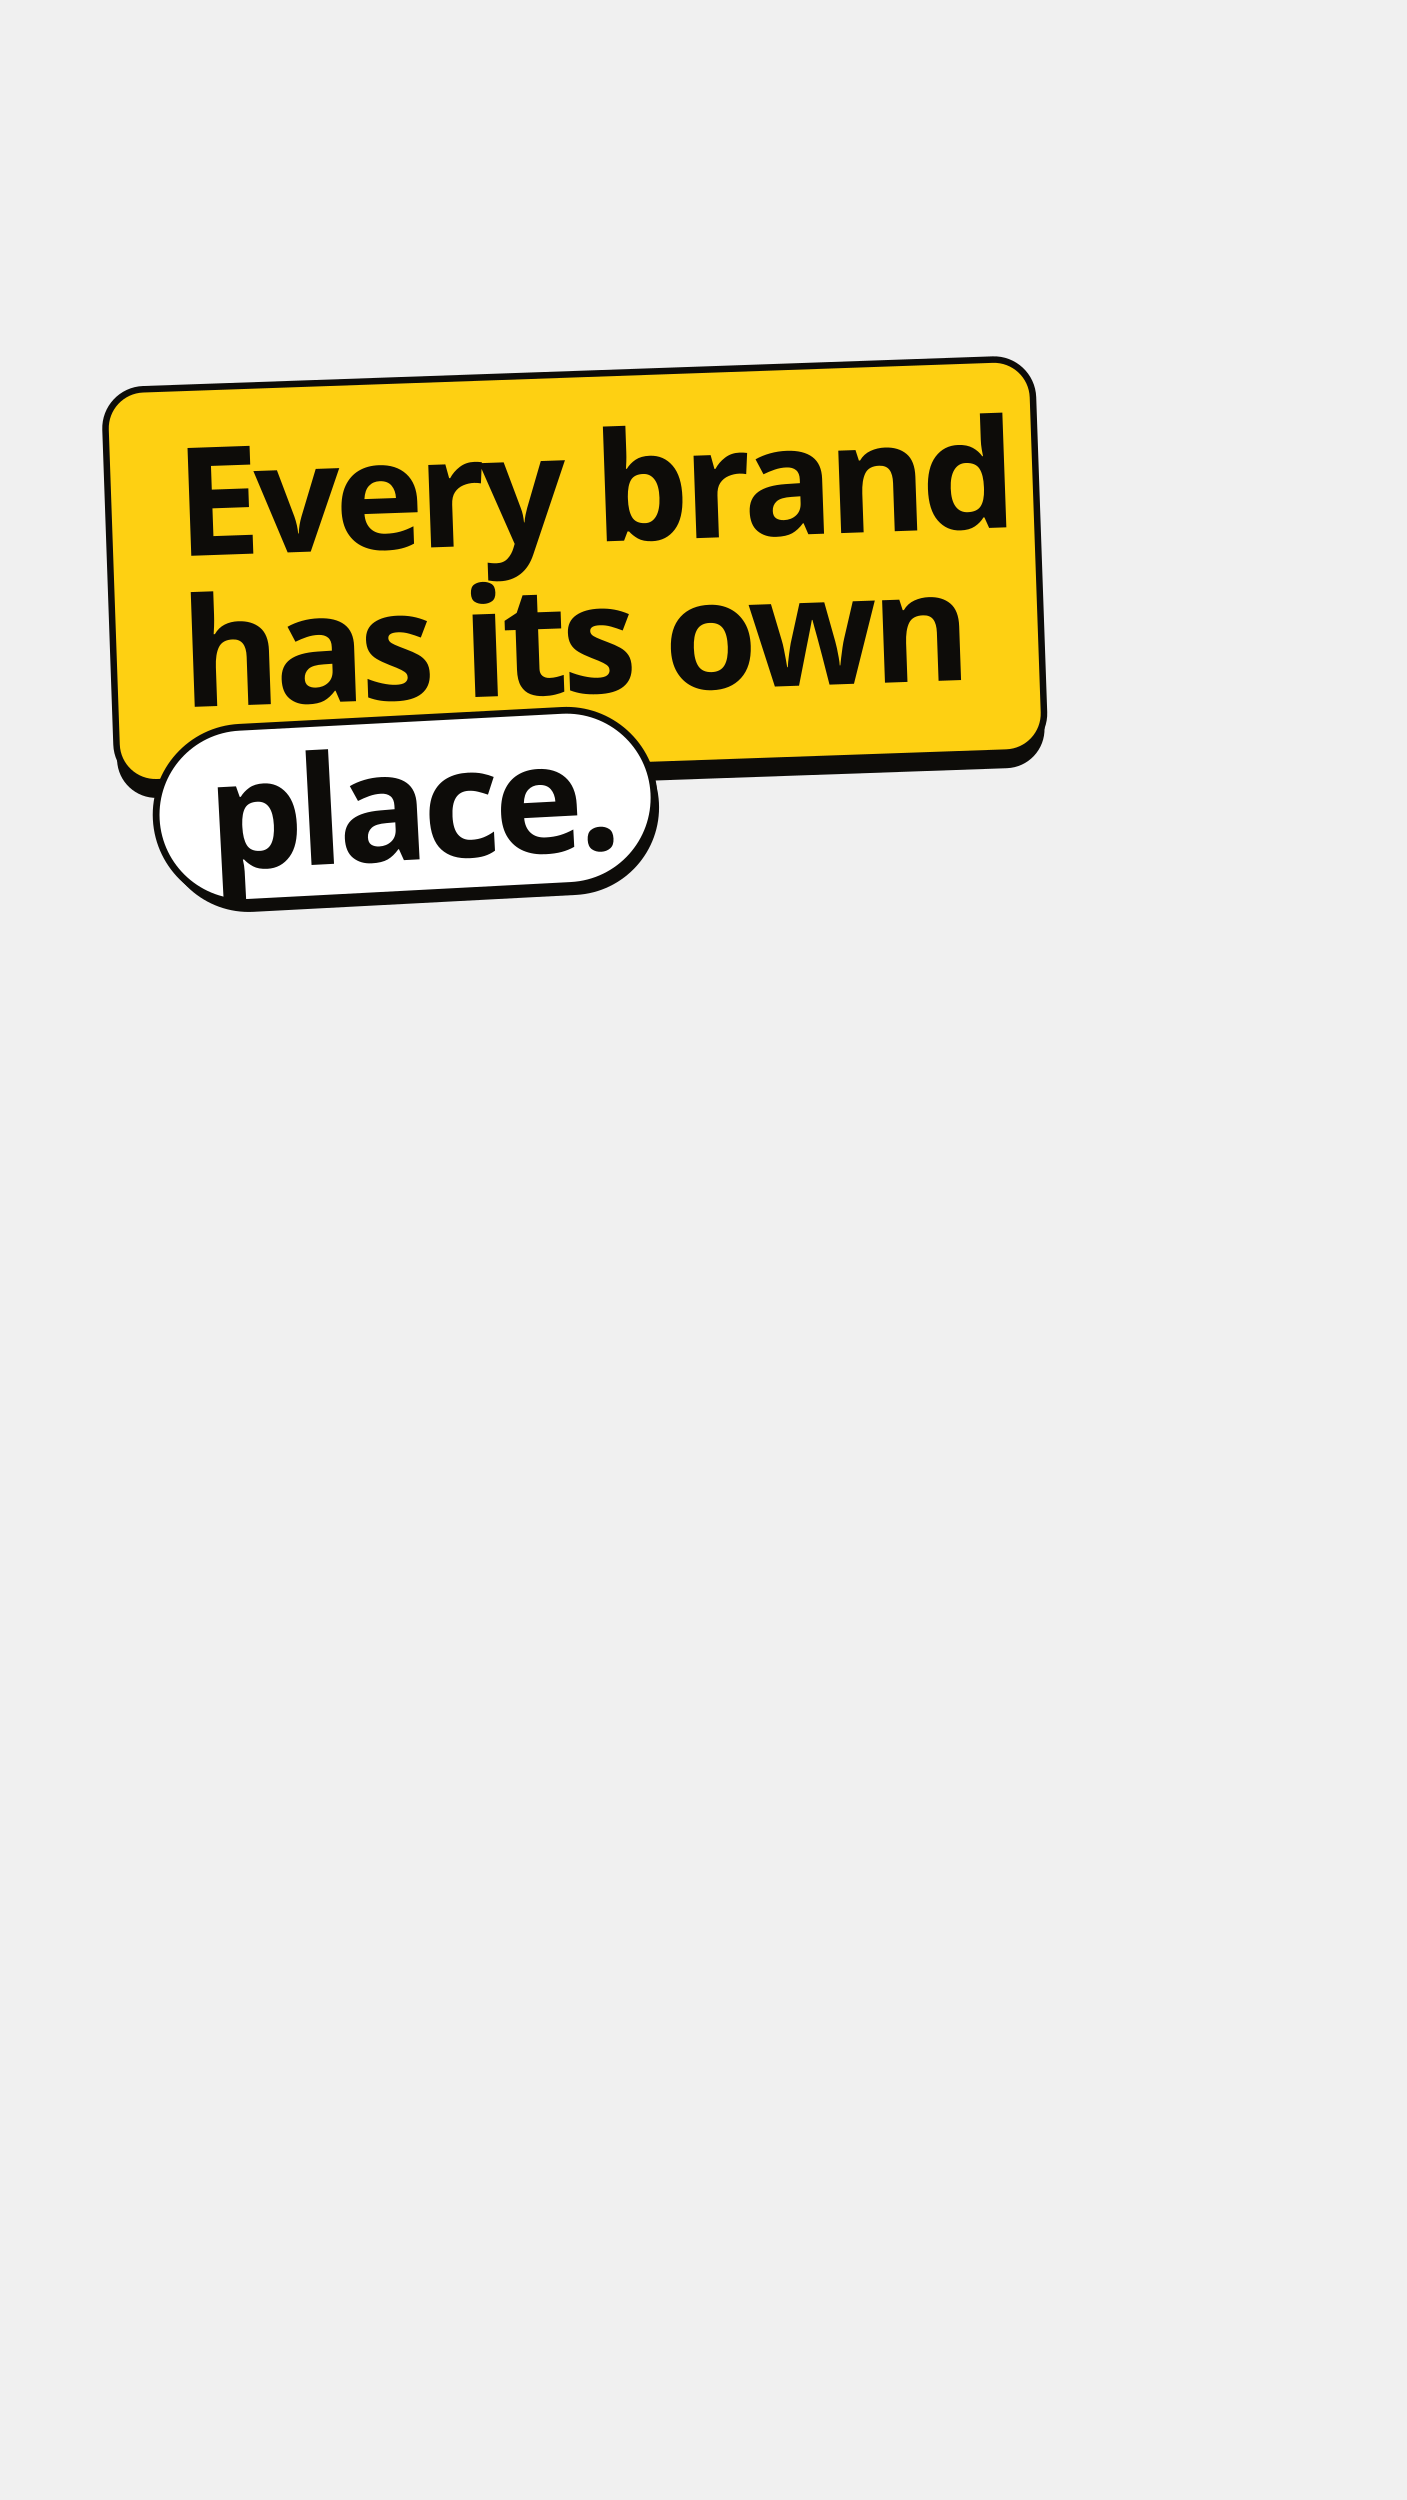
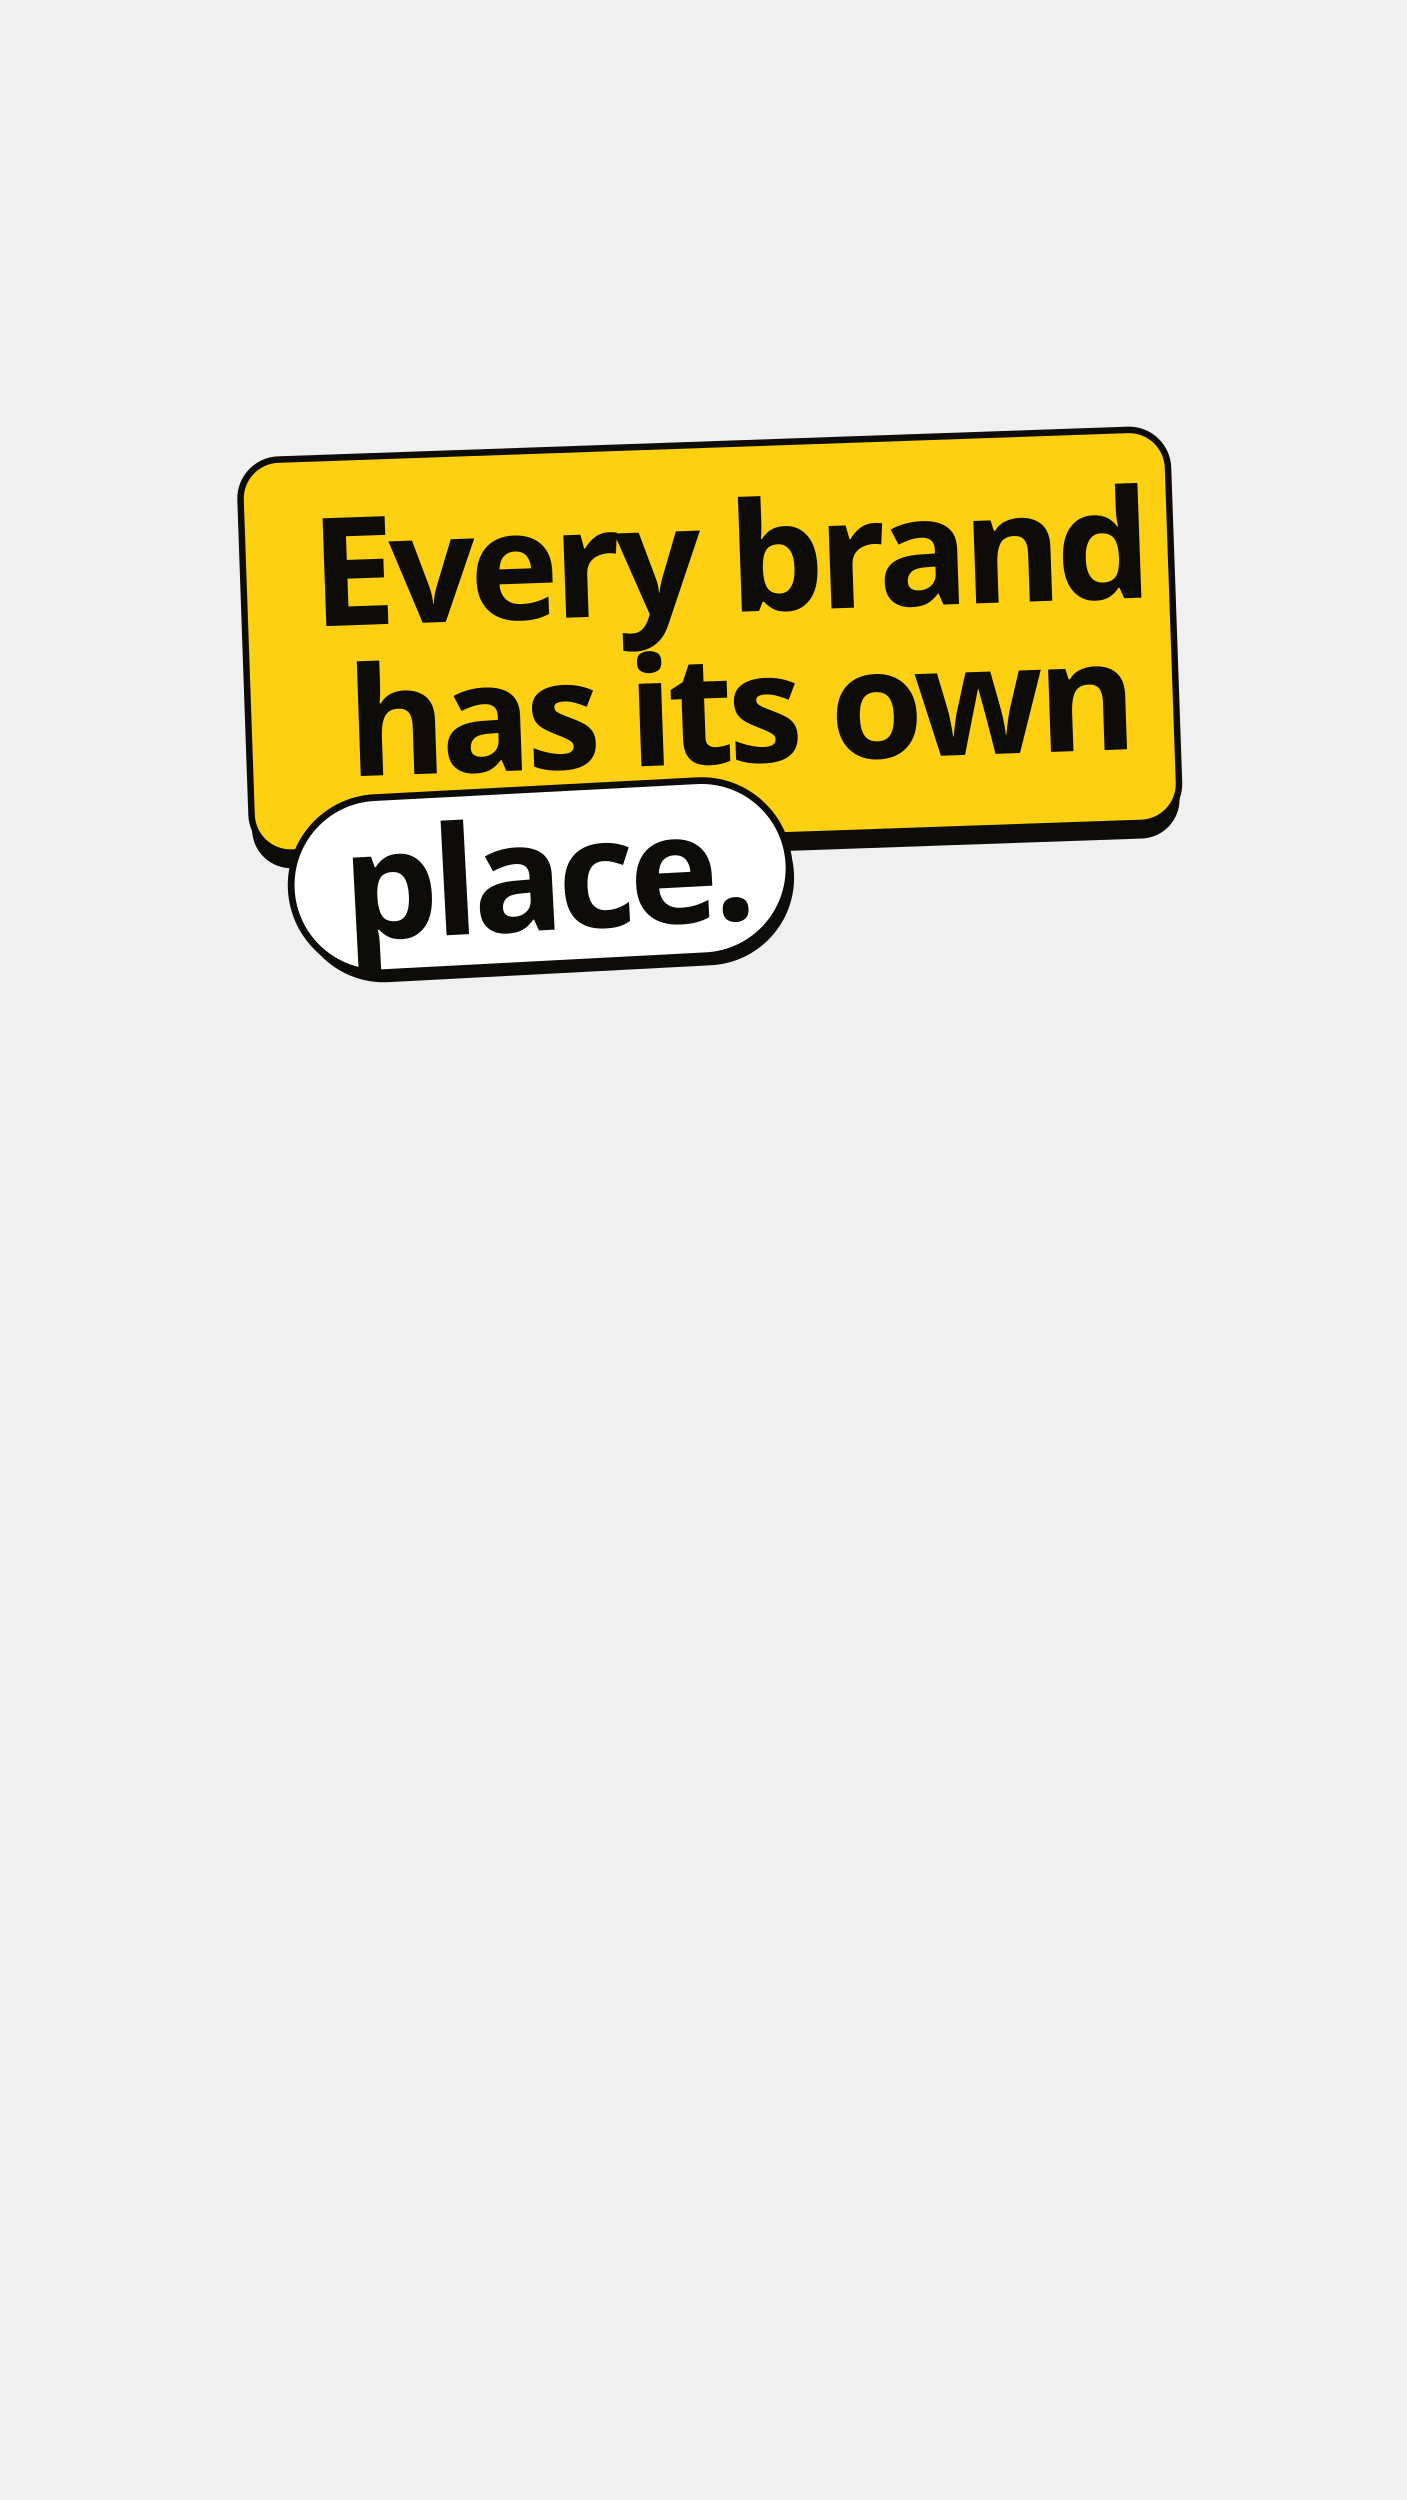
<svg xmlns="http://www.w3.org/2000/svg" width="1080" height="1920" viewBox="0 0 1080 1920">
  <defs>
    <style>@font-face{font-family:'Google Sans';font-weight:600;src:local('Google Sans'),url('../../../../../site/fonts/google-sans-latin.woff2') format('woff2')}</style>
  </defs>
-   <g id="a2-card" transform="translate(0 0) rotate(-2 80 300)">
-     <rect id="a2-aplat-shadow" x="80" y="312" width="712.7" height="302" rx="30" fill="#0D0C09" />
-     <rect id="a2-aplat" x="80" y="300" width="712.7" height="302" rx="30" fill="#FED012" stroke="#0D0C09" stroke-width="5" />
-     <text id="a2-l1" x="132" y="429.1" font-family="'Google Sans', CromaticSans, sans-serif" font-weight="600" font-size="116" letter-spacing="-4.6" fill="#0D0C09">Every brand</text>
-     <text id="a2-l2" x="132" y="545.1" font-family="'Google Sans', CromaticSans, sans-serif" font-weight="600" font-size="116" letter-spacing="-4.6" fill="#0D0C09">has its own</text>
+   <g id="a2-card" transform="translate(0 0) rotate(-2 183.7 354)">
+     <rect id="a2-aplat-shadow" x="183.7" y="366" width="712.7" height="302" rx="30" fill="#0D0C09" />
+     <rect id="a2-aplat" x="183.7" y="354" width="712.7" height="302" rx="30" fill="#FED012" stroke="#0D0C09" stroke-width="5" />
+     <text id="a2-l1" x="235.7" y="483.1" font-family="'Google Sans', CromaticSans, sans-serif" font-weight="600" font-size="116" letter-spacing="-4.6" fill="#0D0C09">Every brand</text>
+     <text id="a2-l2" x="259.5" y="599.1" font-family="'Google Sans', CromaticSans, sans-serif" font-weight="600" font-size="116" letter-spacing="-4.6" fill="#0D0C09">has its own</text>
  </g>
  <g id="a2-word">
-     <g id="a2-word-l1-pill" transform="rotate(-3 120 629.3)">
-       <rect id="a2-word-l1-pill-shadow" x="123.5" y="569.5" width="382.7" height="134.6" rx="67.3" fill="#0D0C09" />
-       <rect id="a2-word-l1-pill-body" x="120" y="562" width="382.7" height="134.6" rx="67.3" fill="#FFFFFF" stroke="#0D0C09" stroke-width="5.2" />
-       <text id="a2-word-l1-pill-word" x="159.4" y="670.5" font-family="'Google Sans', CromaticSans, sans-serif" font-weight="600" font-size="116" letter-spacing="-4.6" fill="#0D0C09">place.</text>
+     <g id="a2-word-l1-pill" transform="rotate(-3 223.7 683.3)">
+       <rect id="a2-word-l1-pill-shadow" x="227.2" y="623.5" width="382.7" height="134.6" rx="67.3" fill="#0D0C09" />
+       <rect id="a2-word-l1-pill-body" x="223.7" y="616" width="382.7" height="134.6" rx="67.3" fill="#FFFFFF" stroke="#0D0C09" stroke-width="5.2" />
+       <text id="a2-word-l1-pill-word" x="263.1" y="724.5" font-family="'Google Sans', CromaticSans, sans-serif" font-weight="600" font-size="116" letter-spacing="-4.6" fill="#0D0C09">place.</text>
    </g>
  </g>
</svg>
